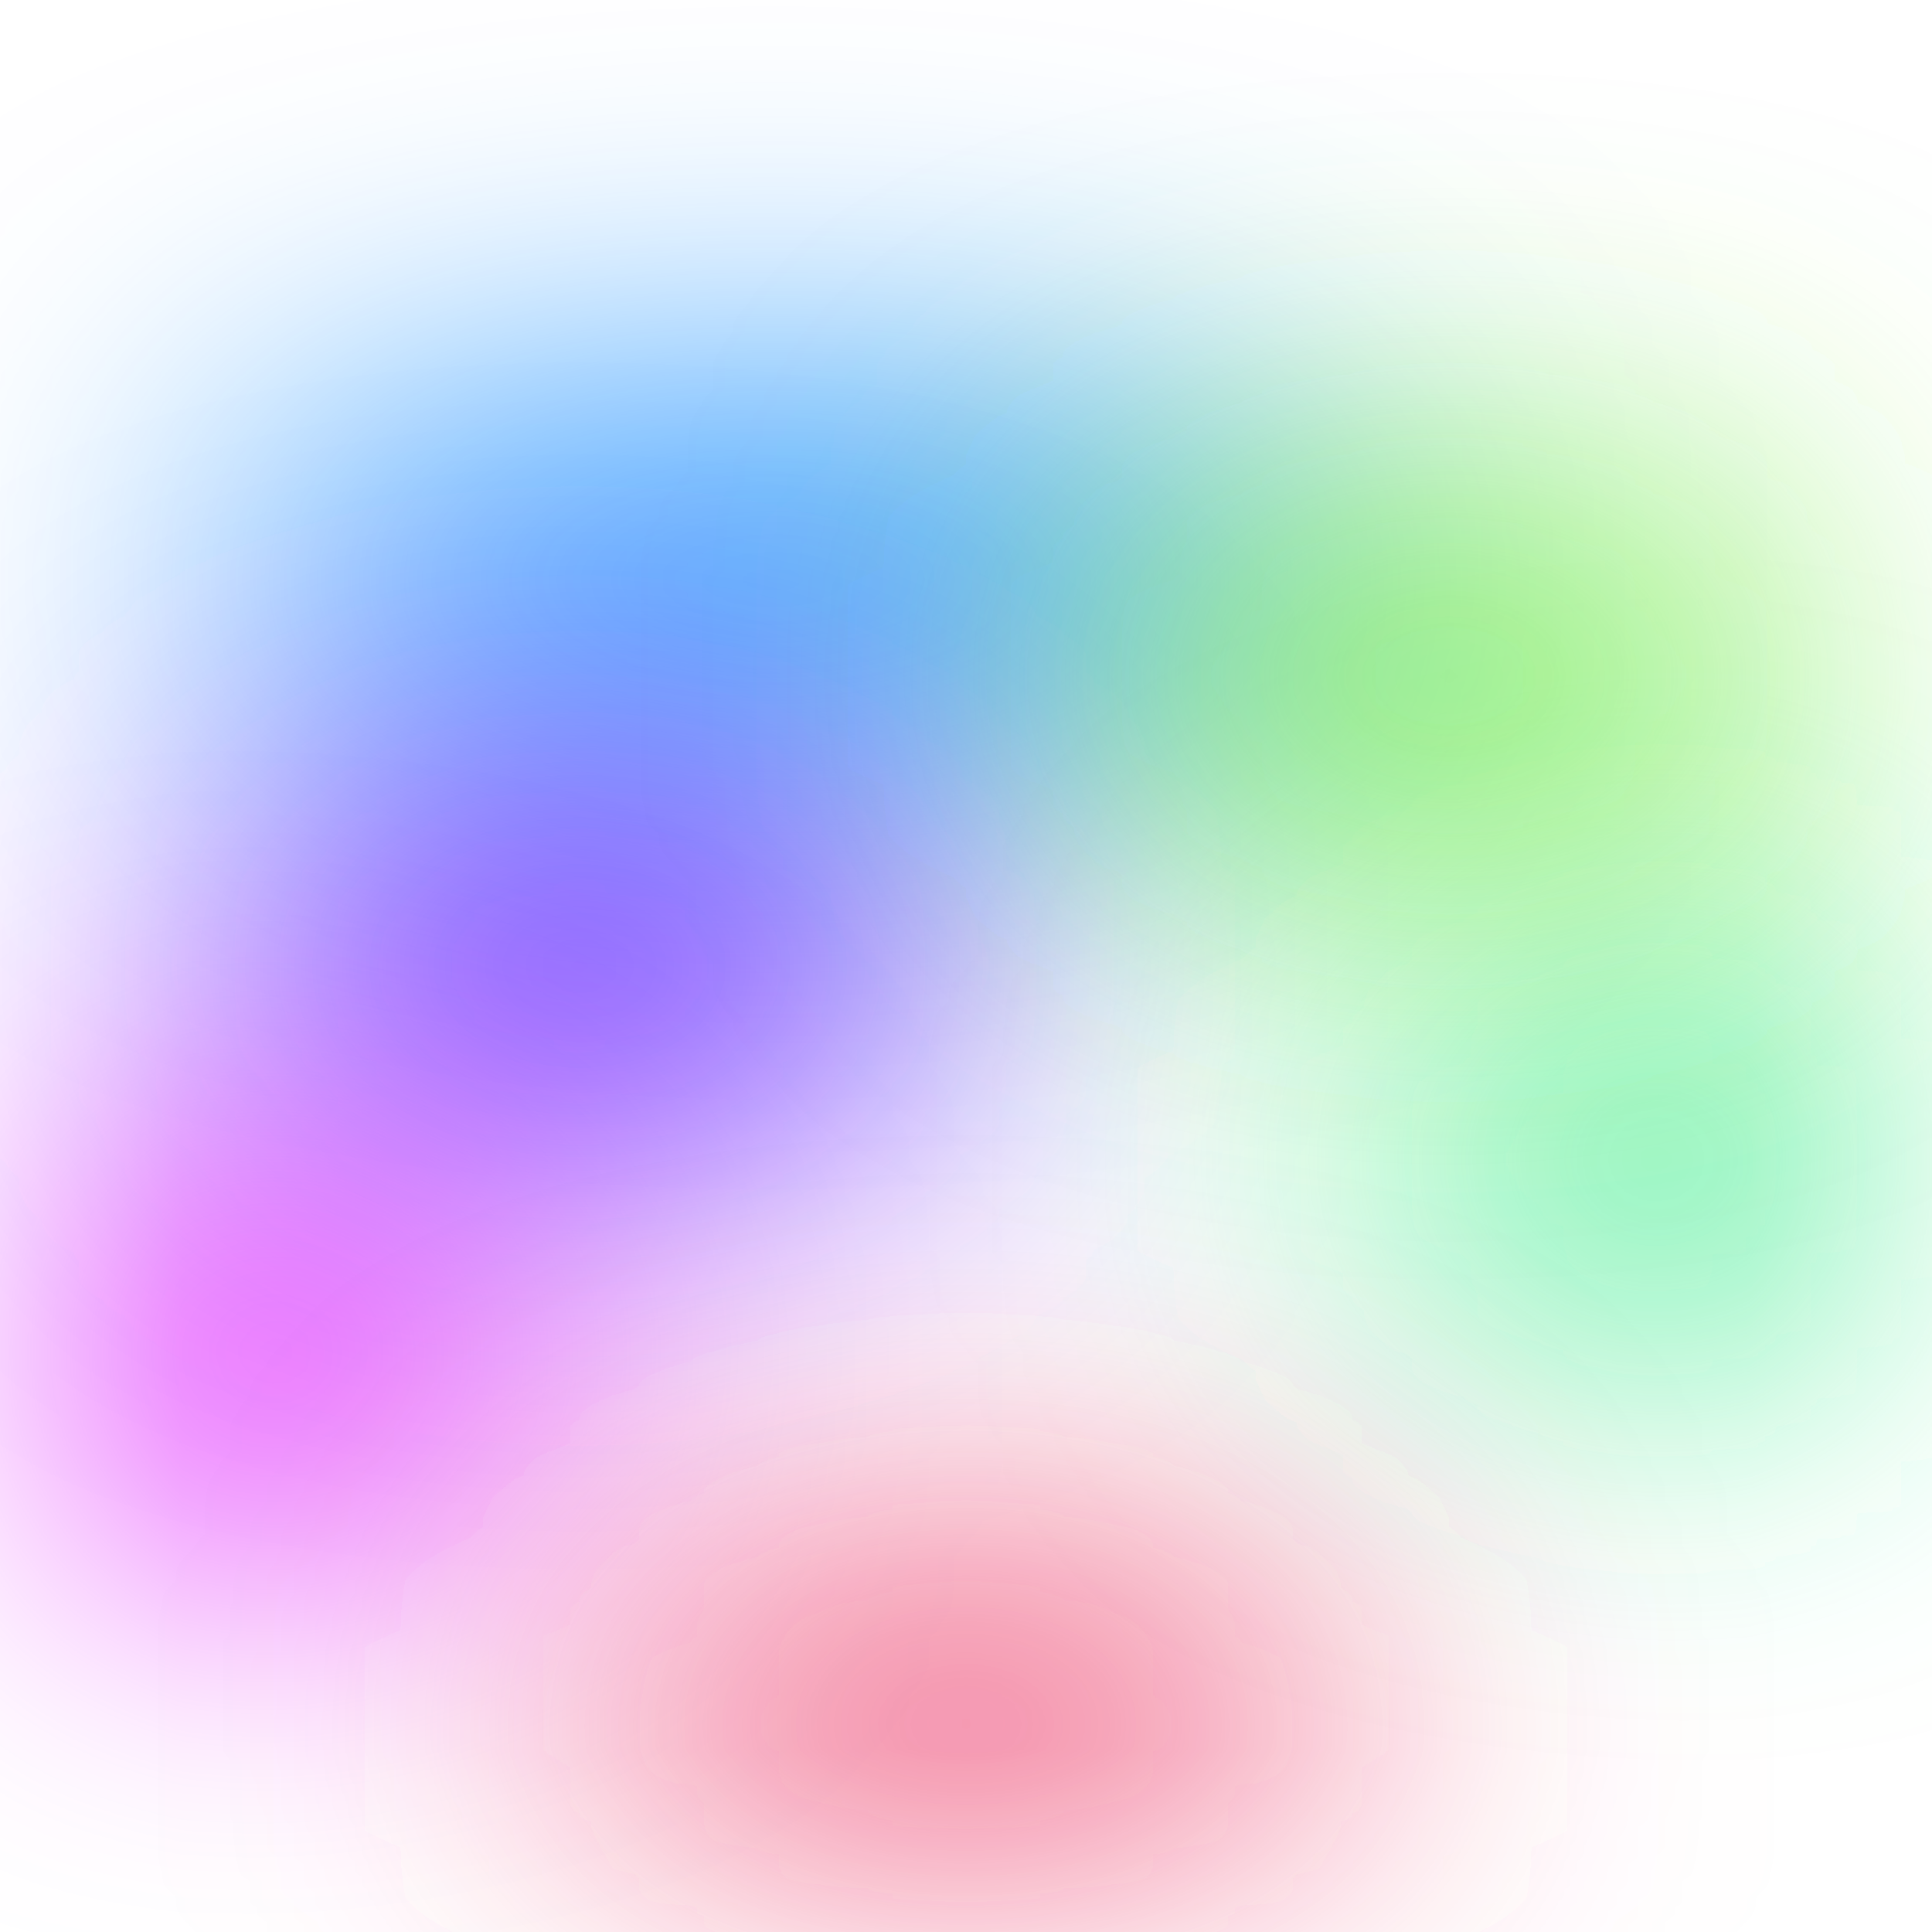
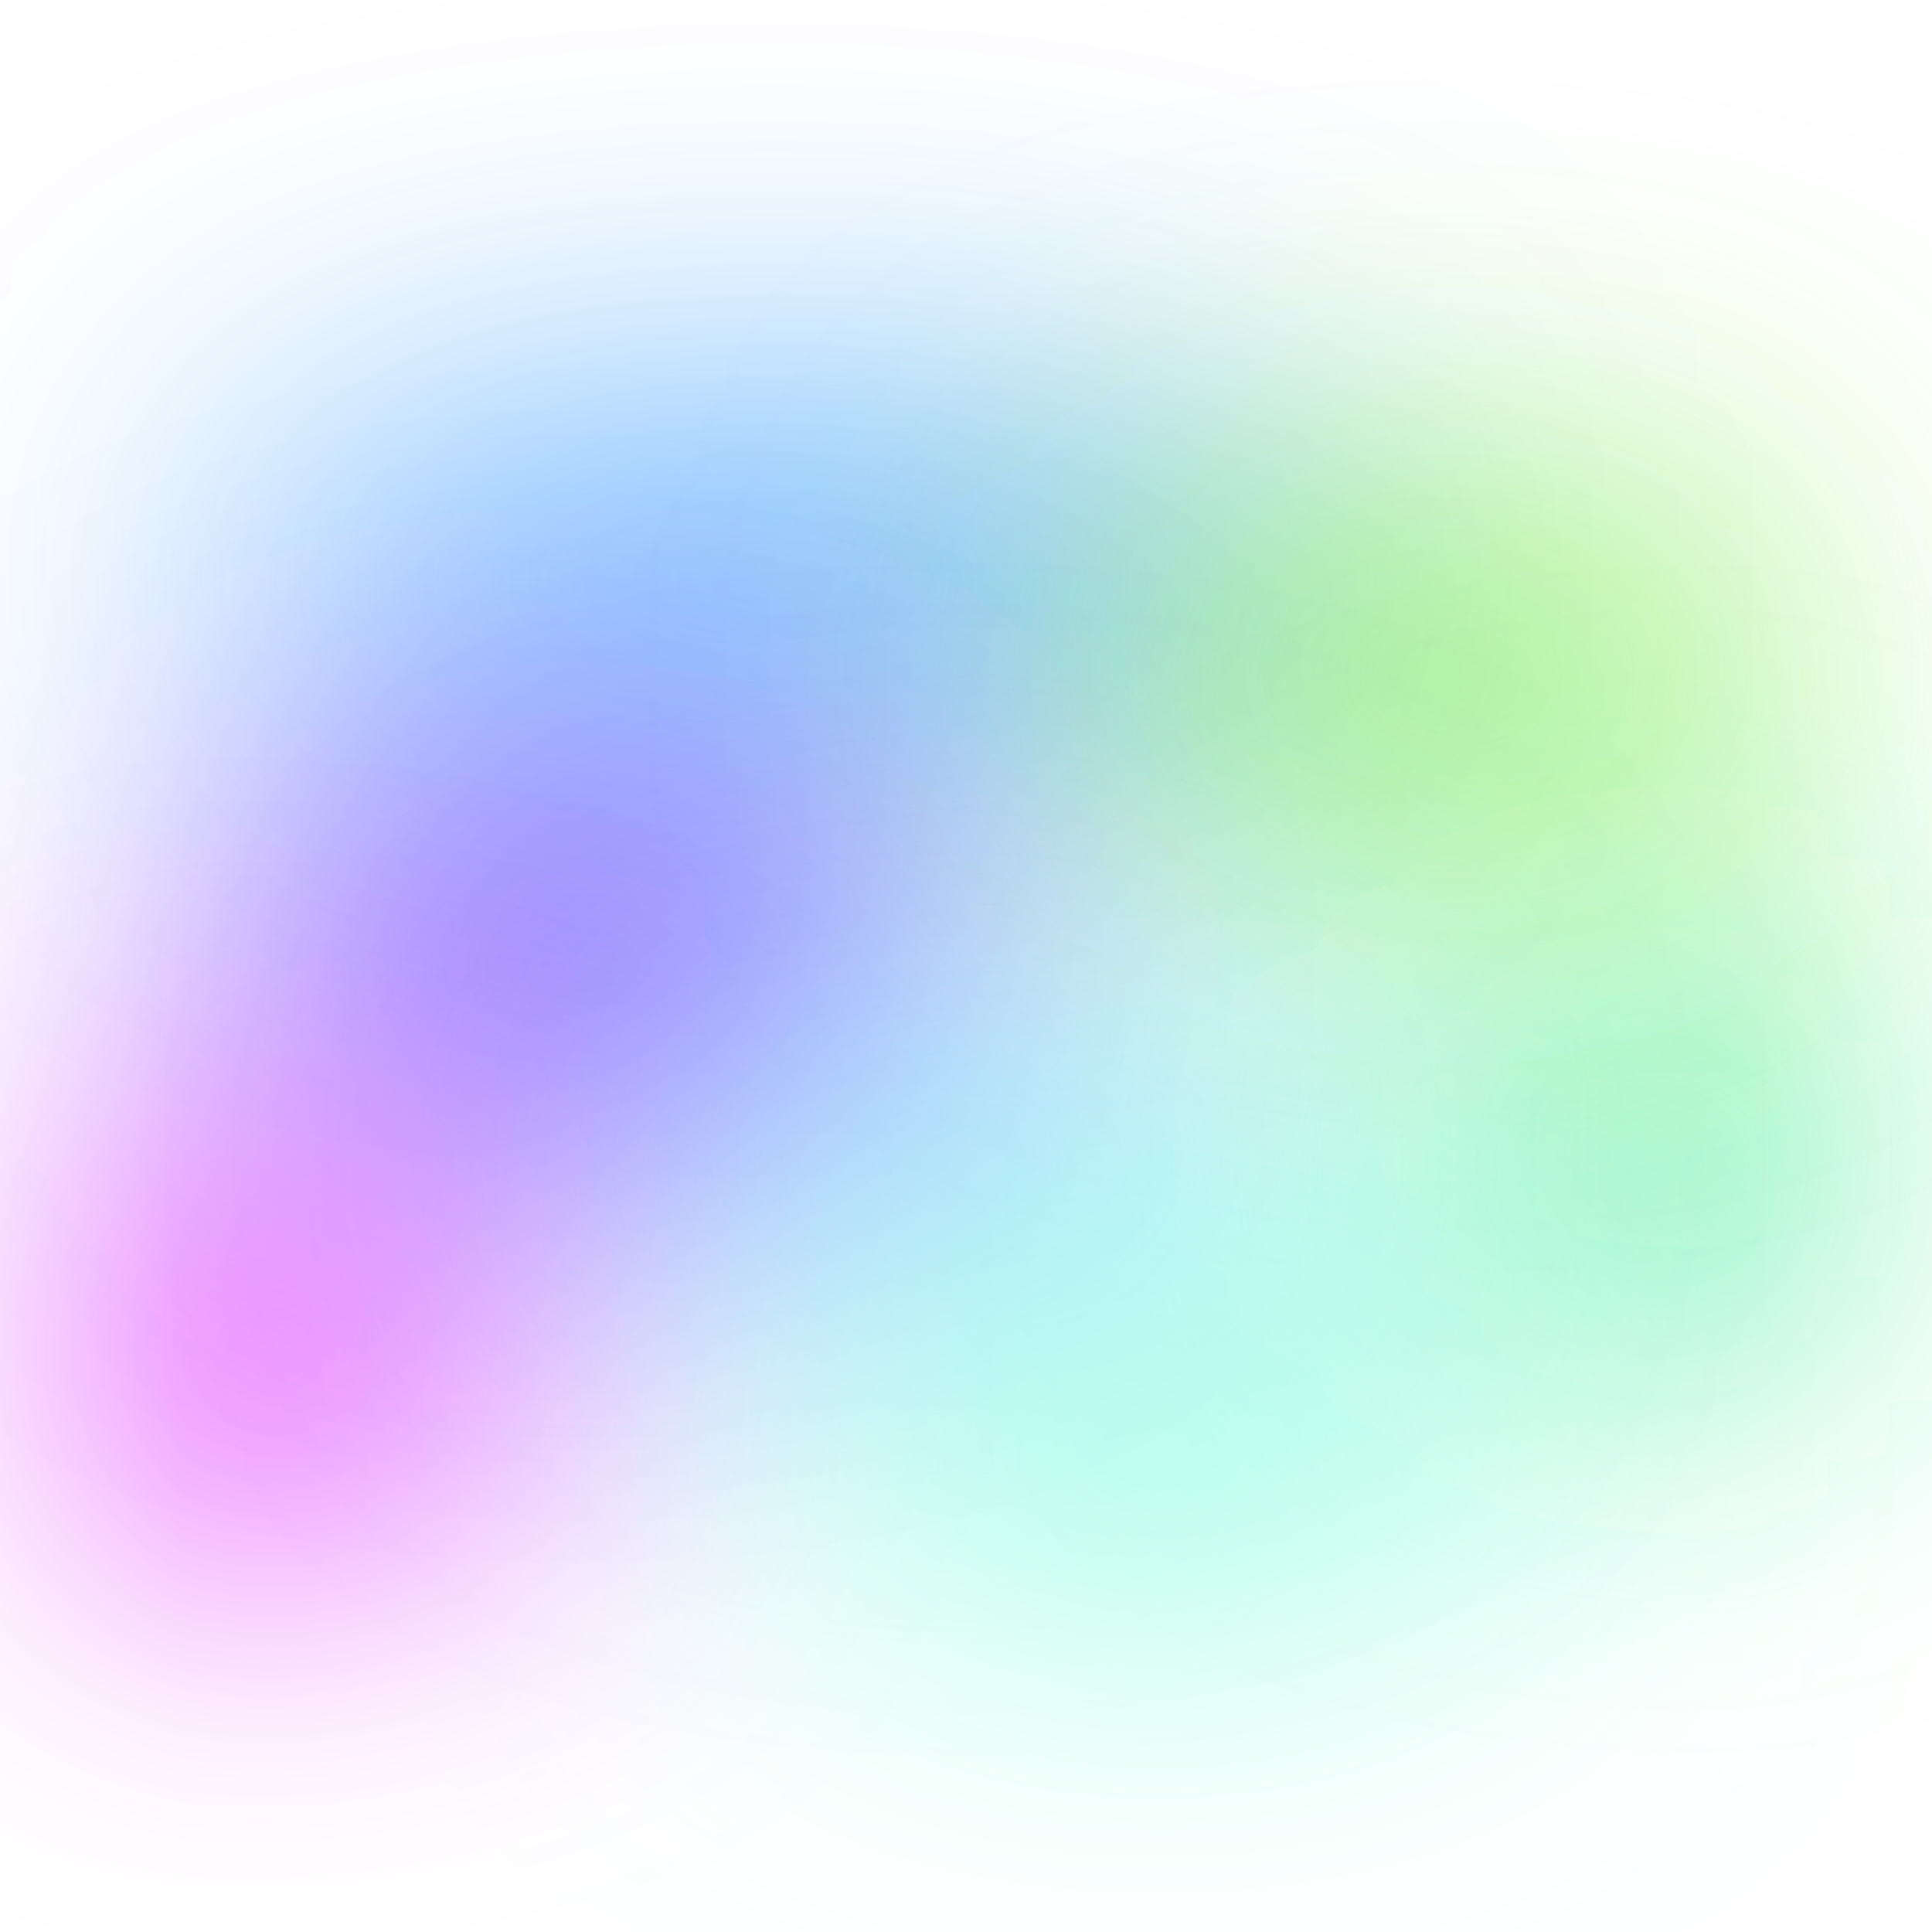
<svg xmlns="http://www.w3.org/2000/svg" width="1000" height="1000">
  <defs>
    <filter id="blur-2xl" x="-200%" y="-200%" width="500%" height="500%">
      <feGaussianBlur stdDeviation="100" />
    </filter>
  </defs>
-   <ellipse cx="400" cy="300" rx="300" ry="80" fill="#0084ff" filter="url(#blur-2xl)" />
-   <ellipse cx="300" cy="500" rx="200" ry="80" fill="#4c00ff" filter="url(#blur-2xl)" />
-   <ellipse cx="100" cy="700" rx="200" ry="80" fill="#dd00ff" filter="url(#blur-2xl)" />
-   <ellipse cx="900" cy="600" rx="200" ry="80" fill="#34eb89" filter="url(#blur-2xl)" />
-   <ellipse cx="750" cy="350" rx="200" ry="80" fill="#64eb34" filter="url(#blur-2xl)" />
-   <ellipse cx="500" cy="900" rx="200" ry="80" fill="#eb3464" filter="url(#blur-2xl)" />
+   <ellipse cx="400" cy="300" rx="300" ry="80" fill="#0084ffaa" filter="url(#blur-2xl)" />
+   <ellipse cx="300" cy="500" rx="200" ry="80" fill="#4c00ffcc" filter="url(#blur-2xl)" />
+   <ellipse cx="100" cy="700" rx="200" ry="80" fill="#dd00ffcc" filter="url(#blur-2xl)" />
+   <ellipse cx="900" cy="600" rx="200" ry="80" fill="#34eb89cc" filter="url(#blur-2xl)" />
+   <ellipse cx="750" cy="350" rx="200" ry="80" fill="#64eb34cc" filter="url(#blur-2xl)" />
+   <ellipse cx="500" cy="600" rx="200" ry="80" fill="#7de3ffcc" filter="url(#blur-2xl)" />
+   <ellipse cx="600" cy="750" rx="200" ry="80" fill="#7dffdccc" filter="url(#blur-2xl)" />
</svg>
